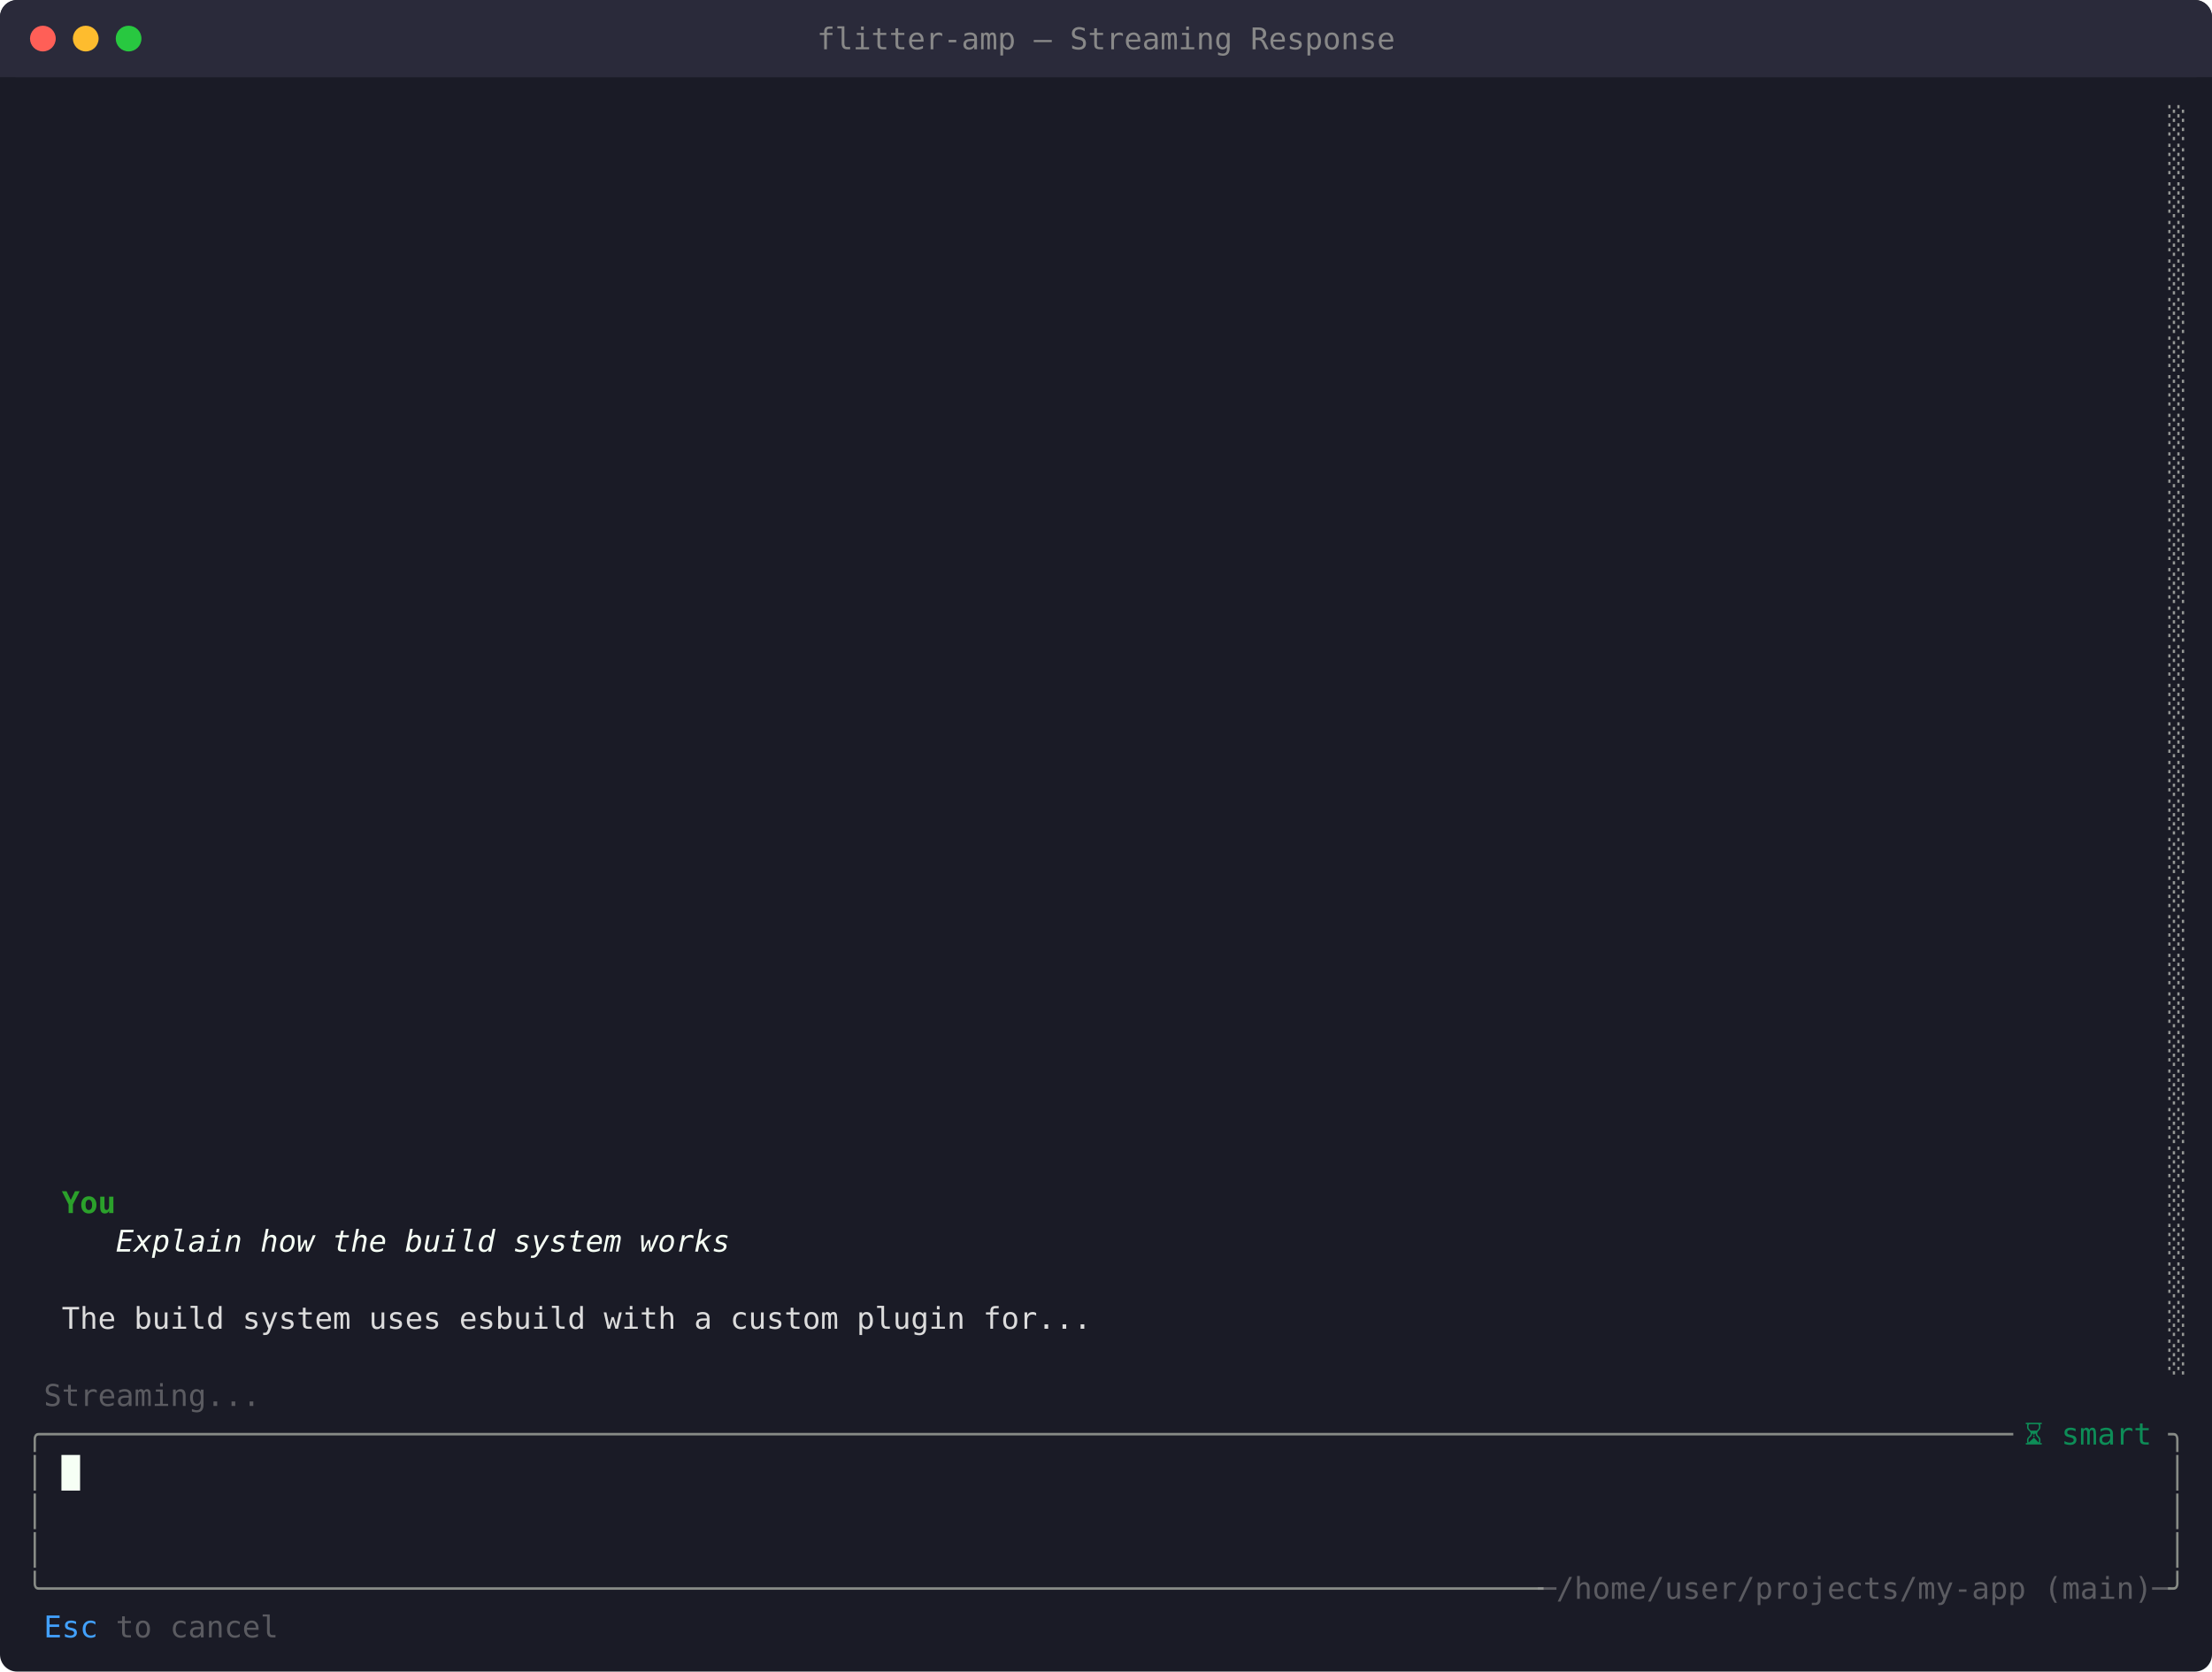
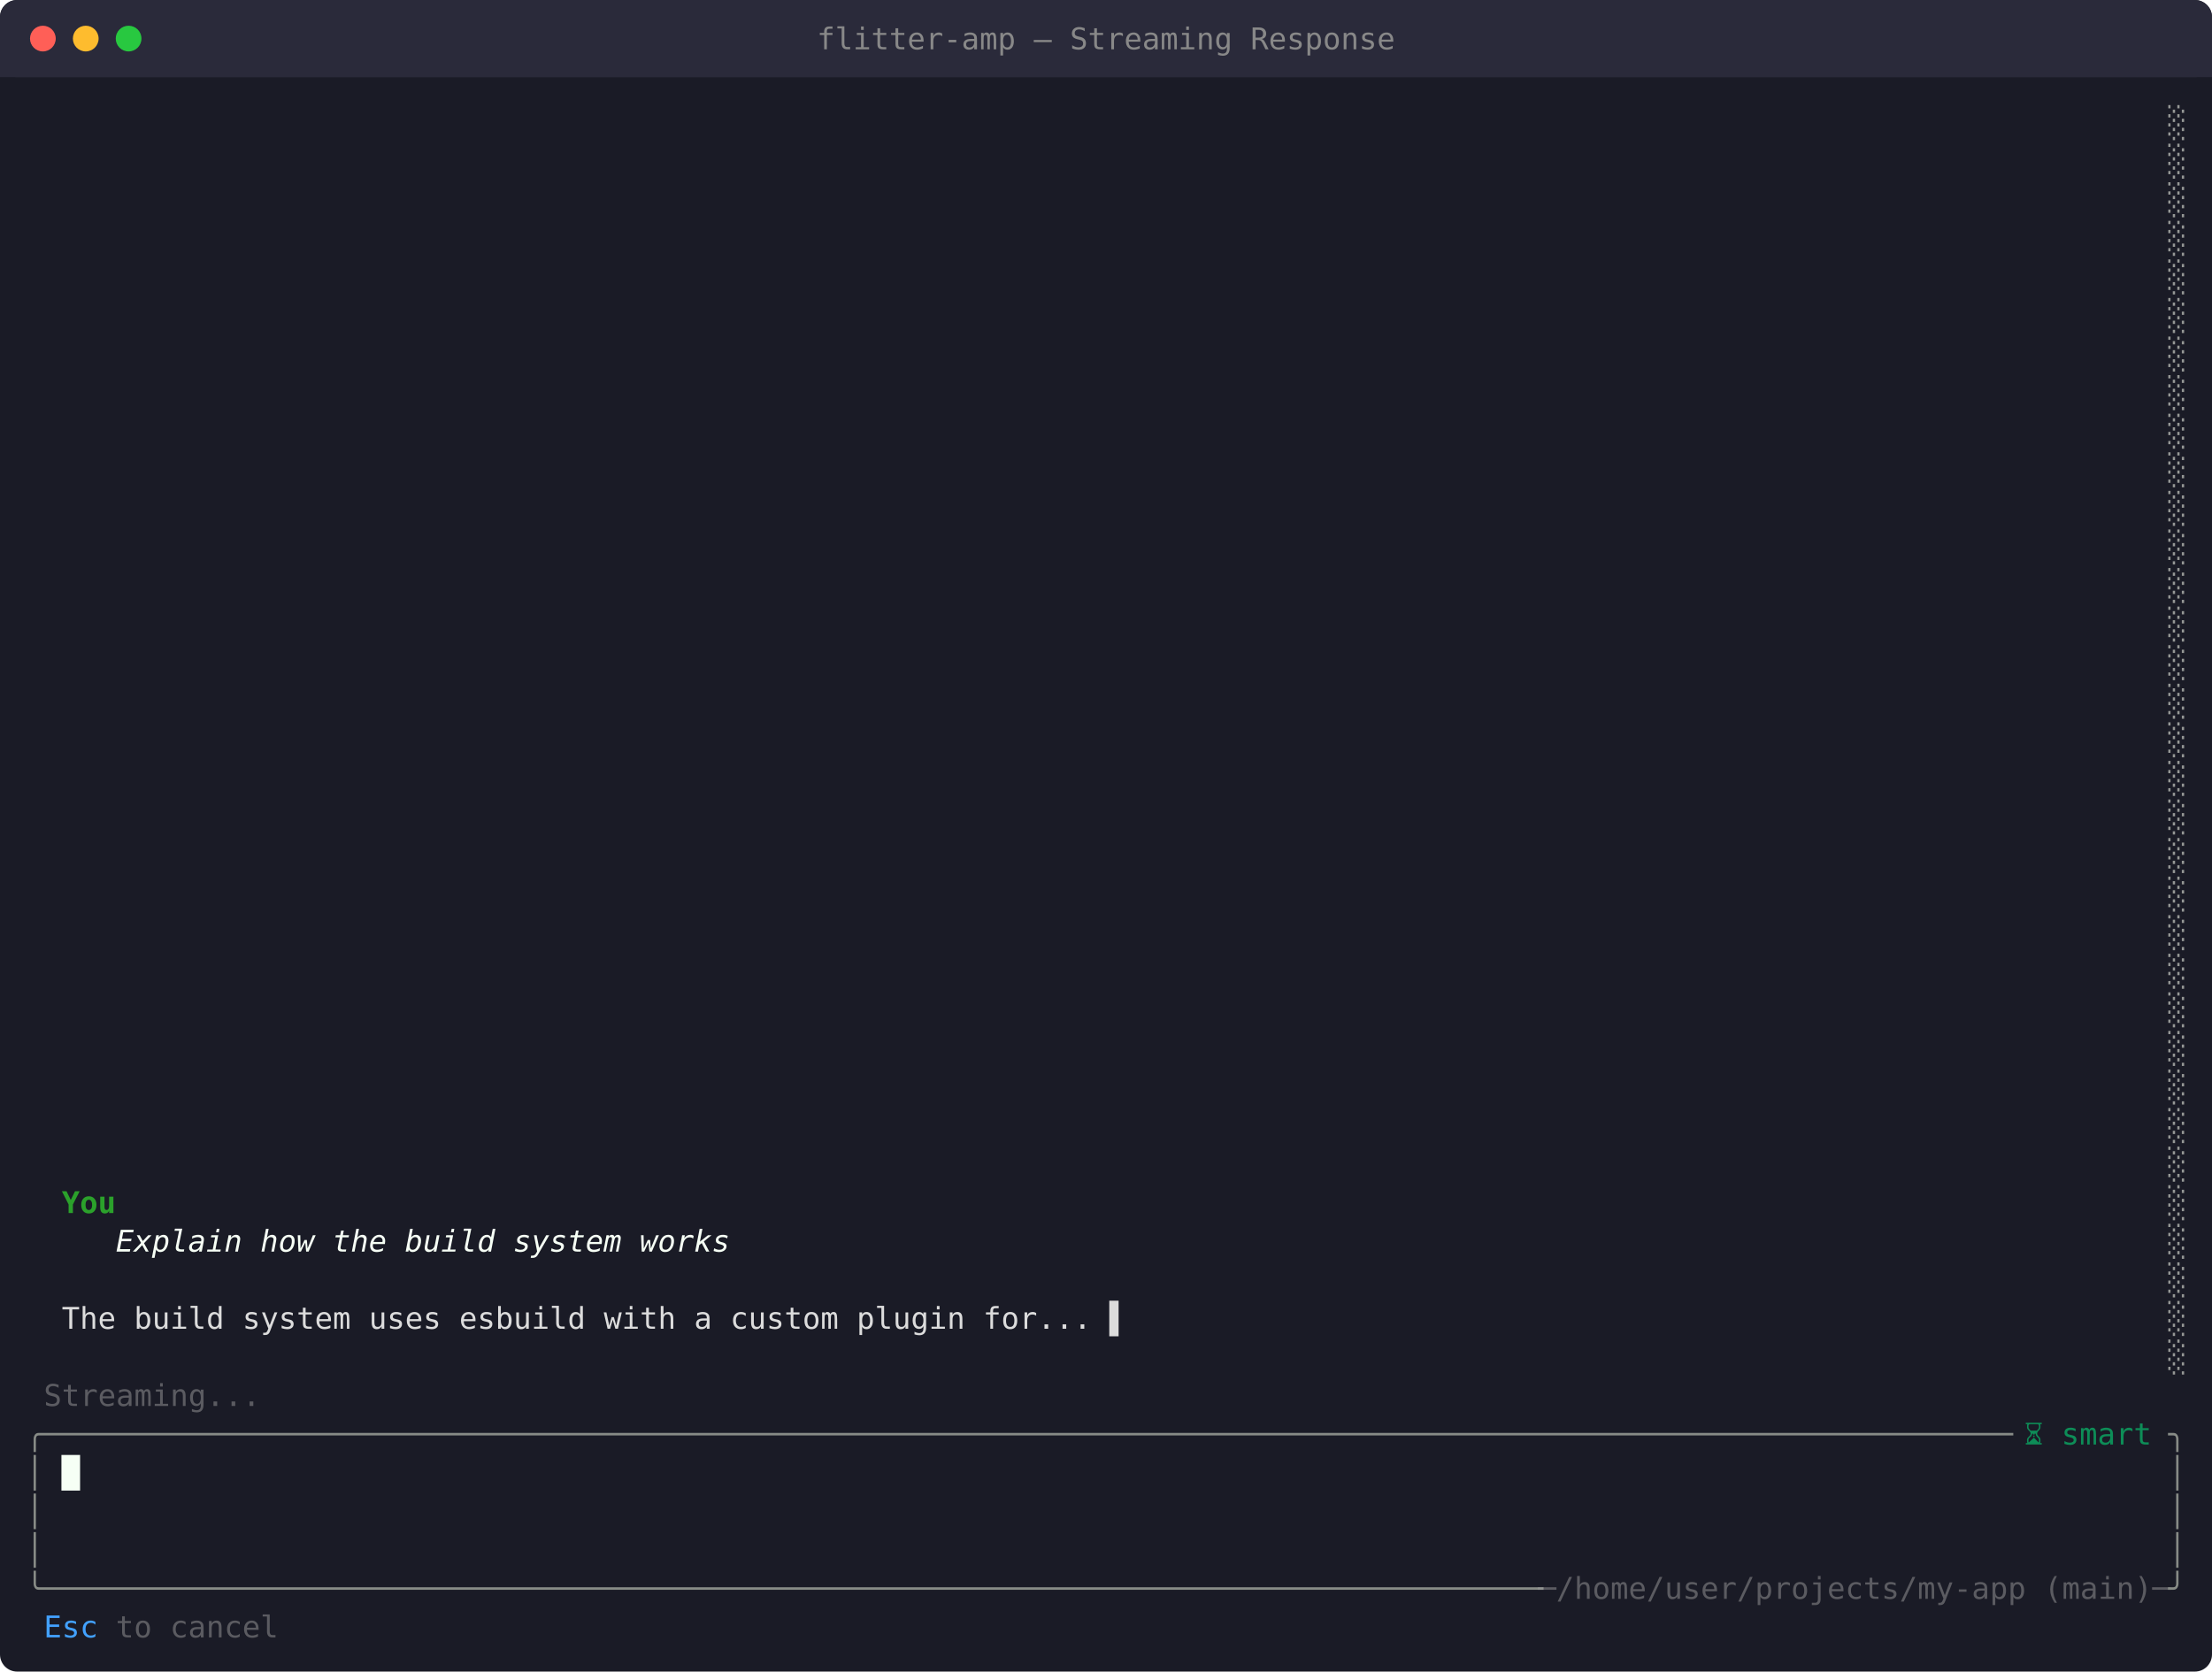
<svg xmlns="http://www.w3.org/2000/svg" viewBox="0 0 1032 780" width="1032" height="780">
  <defs>
    <style>text { font-family: JetBrains Mono, Menlo, Consolas, monospace; font-size: 14px; }</style>
  </defs>
  <rect width="1032" height="780" fill="#1a1b26" rx="8" ry="8" />
  <rect x="0" y="0" width="1032" height="36" fill="#2a2a3a" rx="8" ry="8" />
  <rect x="0" y="18" width="1032" height="18" fill="#2a2a3a" />
  <circle cx="20" cy="18" r="6" fill="#ff5f57" />
  <circle cx="40" cy="18" r="6" fill="#febc2e" />
  <circle cx="60" cy="18" r="6" fill="#28c840" />
  <text x="516" y="23" text-anchor="middle" font-family="JetBrains Mono, Menlo, Consolas, monospace" font-size="12" fill="#888">flitter-amp — Streaming Response</text>
  <text x="1011.6" y="62.04" style="fill:#969896" xml:space="preserve">░</text>
  <text x="1011.6" y="80.04" style="fill:#969896" xml:space="preserve">░</text>
  <text x="1011.6" y="98.04" style="fill:#969896" xml:space="preserve">░</text>
  <text x="1011.6" y="116.04" style="fill:#969896" xml:space="preserve">░</text>
  <text x="1011.6" y="134.04" style="fill:#969896" xml:space="preserve">░</text>
  <text x="1011.6" y="152.04" style="fill:#969896" xml:space="preserve">░</text>
  <text x="1011.6" y="170.04" style="fill:#969896" xml:space="preserve">░</text>
  <text x="1011.6" y="188.04" style="fill:#969896" xml:space="preserve">░</text>
  <text x="1011.6" y="206.04" style="fill:#969896" xml:space="preserve">░</text>
  <text x="1011.6" y="224.04" style="fill:#969896" xml:space="preserve">░</text>
  <text x="1011.6" y="242.04" style="fill:#969896" xml:space="preserve">░</text>
  <text x="1011.6" y="260.04" style="fill:#969896" xml:space="preserve">░</text>
  <text x="1011.6" y="278.04" style="fill:#969896" xml:space="preserve">░</text>
  <text x="1011.6" y="296.04" style="fill:#969896" xml:space="preserve">░</text>
  <text x="1011.6" y="314.04" style="fill:#969896" xml:space="preserve">░</text>
  <text x="1011.6" y="332.04" style="fill:#969896" xml:space="preserve">░</text>
  <text x="1011.6" y="350.04" style="fill:#969896" xml:space="preserve">░</text>
  <text x="1011.6" y="368.04" style="fill:#969896" xml:space="preserve">░</text>
  <text x="1011.6" y="386.04" style="fill:#969896" xml:space="preserve">░</text>
  <text x="1011.6" y="404.04" style="fill:#969896" xml:space="preserve">░</text>
  <text x="1011.6" y="422.04" style="fill:#969896" xml:space="preserve">░</text>
  <text x="1011.6" y="440.04" style="fill:#969896" xml:space="preserve">░</text>
  <text x="1011.6" y="458.04" style="fill:#969896" xml:space="preserve">░</text>
  <text x="1011.6" y="476.04" style="fill:#969896" xml:space="preserve">░</text>
  <text x="1011.6" y="494.04" style="fill:#969896" xml:space="preserve">░</text>
  <text x="1011.6" y="512.04" style="fill:#969896" xml:space="preserve">░</text>
  <text x="1011.6" y="530.04" style="fill:#969896" xml:space="preserve">░</text>
  <text x="1011.6" y="548.04" style="fill:#969896" xml:space="preserve">░</text>
  <text x="28.8" y="566.04" style="fill:#2ba12b;font-weight:bold" xml:space="preserve">You</text>
  <text x="1011.6" y="566.04" style="fill:#969896" xml:space="preserve">░</text>
  <text x="54" y="584.04" style="fill:#f6fff5;font-style:italic" xml:space="preserve">Explain how the build system works</text>
  <text x="1011.6" y="584.04" style="fill:#969896" xml:space="preserve">░</text>
  <text x="1011.6" y="602.04" style="fill:#969896" xml:space="preserve">░</text>
-   <text x="28.8" y="620.04" style="fill:#dcdcdc" xml:space="preserve">The build system uses esbuild with a custom plugin for...</text>
+   <text x="28.8" y="620.04" style="fill:#dcdcdc" xml:space="preserve">The build system uses esbuild with a custom plugin for... ▌</text>
  <text x="1011.6" y="620.04" style="fill:#969896" xml:space="preserve">░</text>
  <text x="1011.6" y="638.04" style="fill:#969896" xml:space="preserve">░</text>
  <text x="20.4" y="656.04" style="fill:#9c9c9c;opacity:0.5" xml:space="preserve">Streaming...</text>
  <text x="12" y="674.04" style="fill:#878b86" xml:space="preserve">╭─────────────────────────────────────────────────────────────────────────────────────────────────────────────</text>
  <text x="936" y="674.04" style="fill:#00ff88;opacity:0.5" xml:space="preserve"> ⏳ smart </text>
  <text x="1011.6" y="674.04" style="fill:#878b86" xml:space="preserve">╮</text>
  <text x="12" y="692.04" style="fill:#878b86" xml:space="preserve">│</text>
  <text x="28.8" y="692.04" style="fill:#f6fff5" xml:space="preserve">█</text>
  <text x="1011.6" y="692.04" style="fill:#878b86" xml:space="preserve">│</text>
  <text x="12" y="710.04" style="fill:#878b86" xml:space="preserve">│</text>
  <text x="1011.6" y="710.04" style="fill:#878b86" xml:space="preserve">│</text>
  <text x="12" y="728.04" style="fill:#878b86" xml:space="preserve">│</text>
  <text x="1011.6" y="728.04" style="fill:#878b86" xml:space="preserve">│</text>
  <text x="12" y="746.04" style="fill:#878b86" xml:space="preserve">╰───────────────────────────────────────────────────────────────────────────────────</text>
  <text x="717.6" y="746.04" style="fill:#9c9c9c;opacity:0.5" xml:space="preserve">─/home/user/projects/my-app (main)─</text>
  <text x="1011.6" y="746.04" style="fill:#878b86" xml:space="preserve">╯</text>
  <text x="20.4" y="764.04" style="fill:#42a1ff" xml:space="preserve">Esc</text>
  <text x="45.6" y="764.04" style="fill:#9c9c9c;opacity:0.5" xml:space="preserve"> to cancel</text>
</svg>
